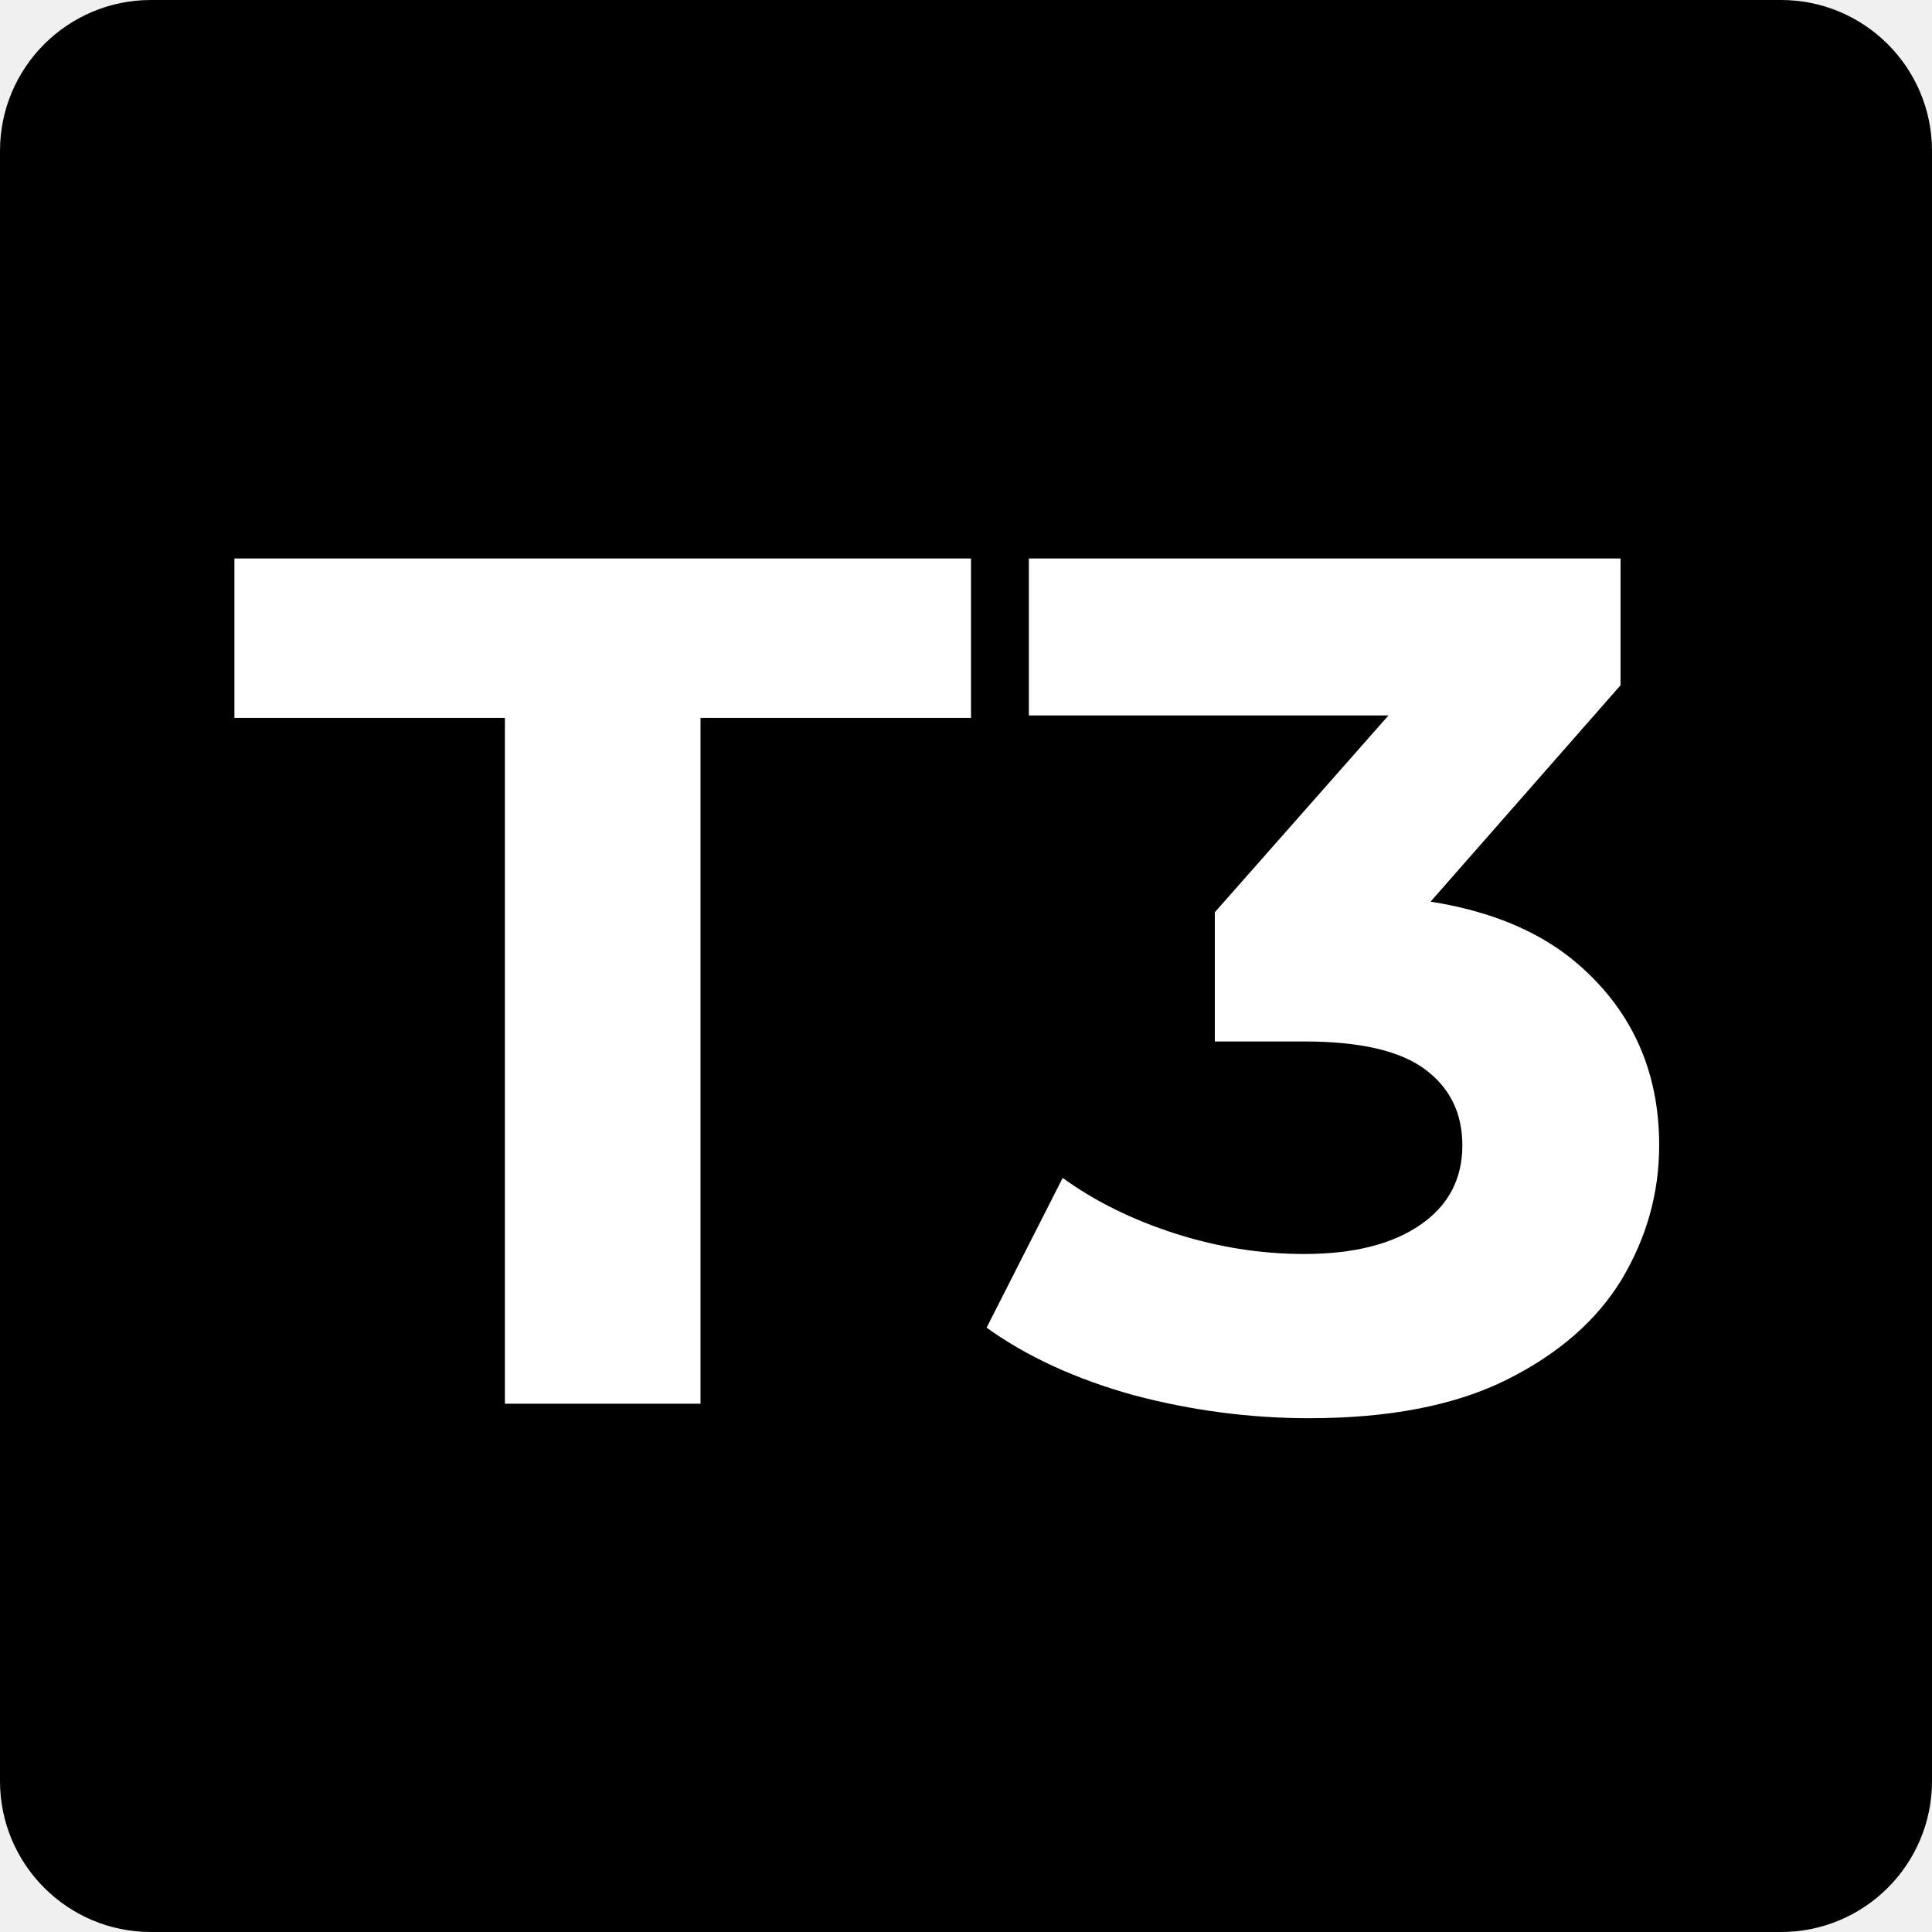
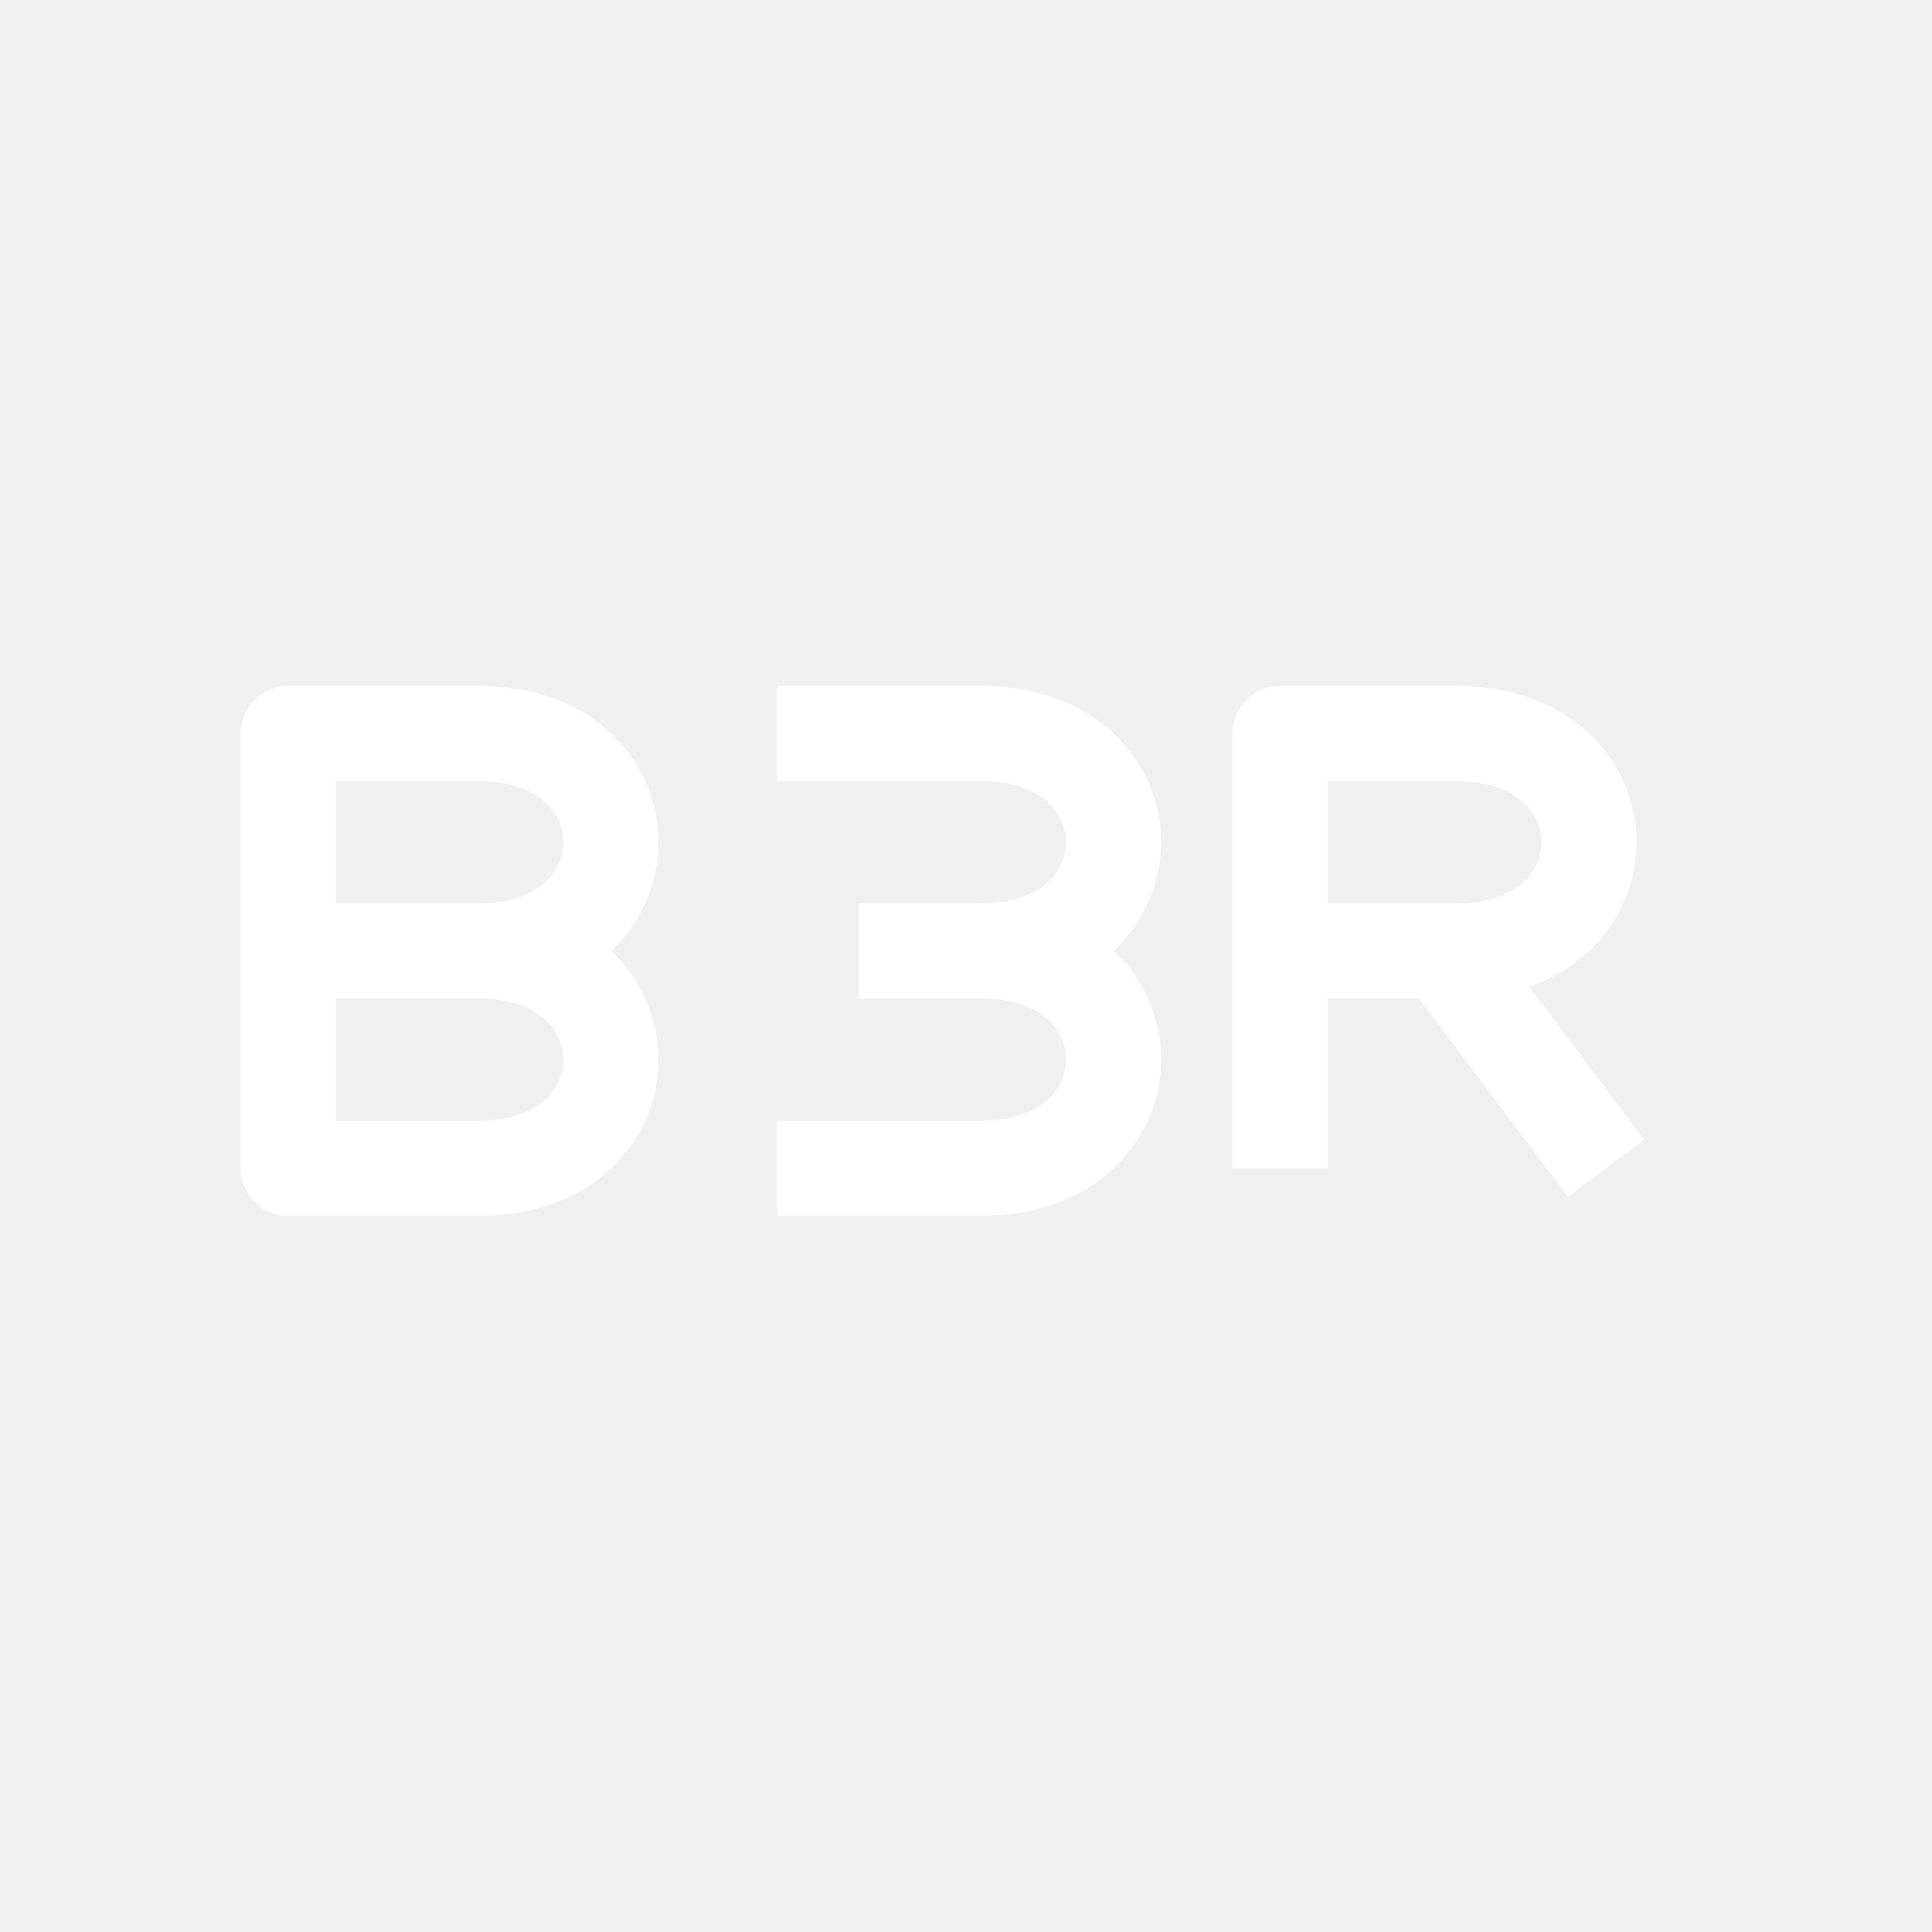
- <svg xmlns="http://www.w3.org/2000/svg" width="128" height="128" viewBox="0 0 128 128" fill="none">
-   <path d="M0 10C0 4.477 4.477 0 10 0H118C123.523 0 128 4.477 128 10V118C128 123.523 123.523 128 118 128H10C4.477 128 0 123.523 0 118V10Z" fill="black" />
-   <path d="M33.451 93V47.56H15.531V37H64.331V47.56H46.411V93H33.451ZM86.725 93.96C82.832 93.96 78.965 93.453 75.125 92.44C71.285 91.373 68.032 89.88 65.365 87.96L70.405 78.04C72.539 79.587 75.019 80.813 77.845 81.72C80.672 82.627 83.525 83.08 86.405 83.08C89.659 83.08 92.219 82.44 94.085 81.16C95.952 79.88 96.885 78.12 96.885 75.88C96.885 73.747 96.059 72.067 94.405 70.84C92.752 69.613 90.085 69 86.405 69H80.485V60.44L96.085 42.76L97.525 47.4H68.165V37H107.365V45.4L91.845 63.08L85.285 59.32H89.045C95.925 59.32 101.125 60.867 104.645 63.96C108.165 67.053 109.925 71.027 109.925 75.88C109.925 79.027 109.099 81.987 107.445 84.76C105.792 87.48 103.259 89.693 99.845 91.4C96.432 93.107 92.059 93.96 86.725 93.96Z" fill="white" />
+ <svg xmlns="http://www.w3.org/2000/svg" width="128" height="128" viewBox="0 0 128 128">
+   <path d="M4 20H18C31 20 31 4 18 4H4V36H18C31 36 31 20 18 20H4M40 4H55C68 4 68 20 55 20H46M55 20C68 20 68 36 55 36H40M77 36V4H90C103 4 103 20 90 20H77M89 20L101 36" transform="translate(15.5 45) scale(.9)" fill="none" stroke="white" stroke-width="7" stroke-linejoin="round" />
</svg>
